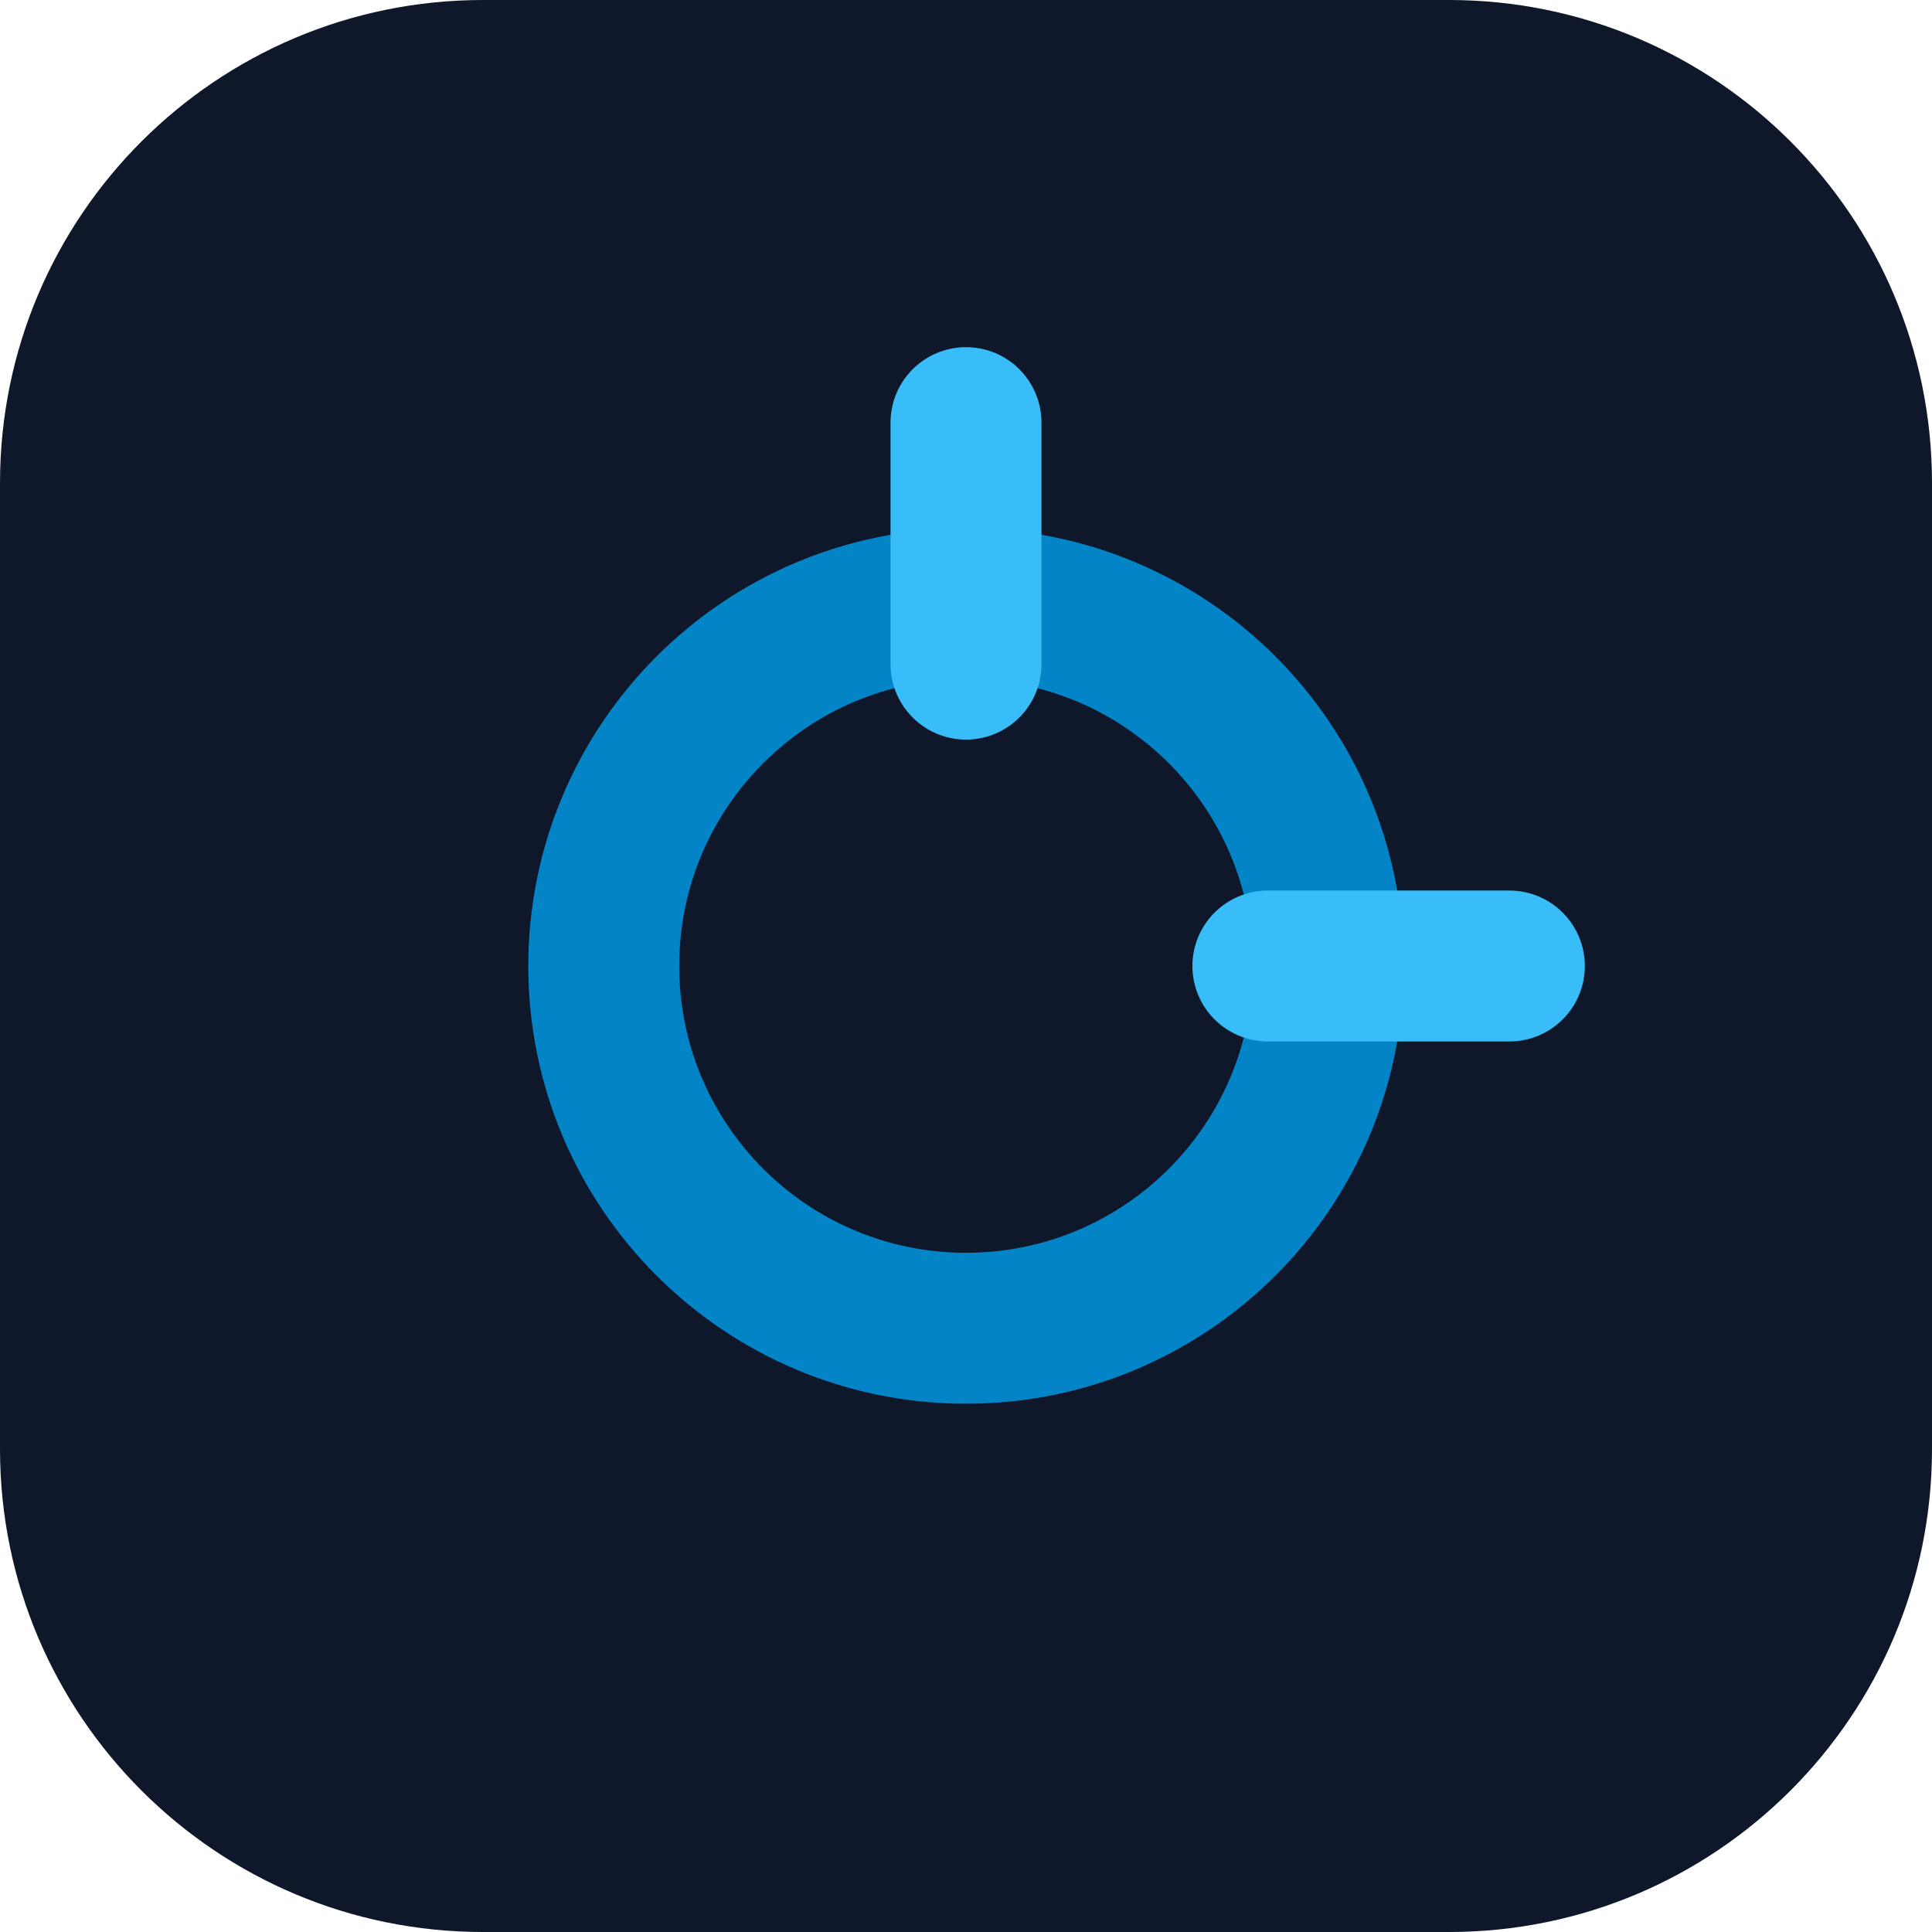
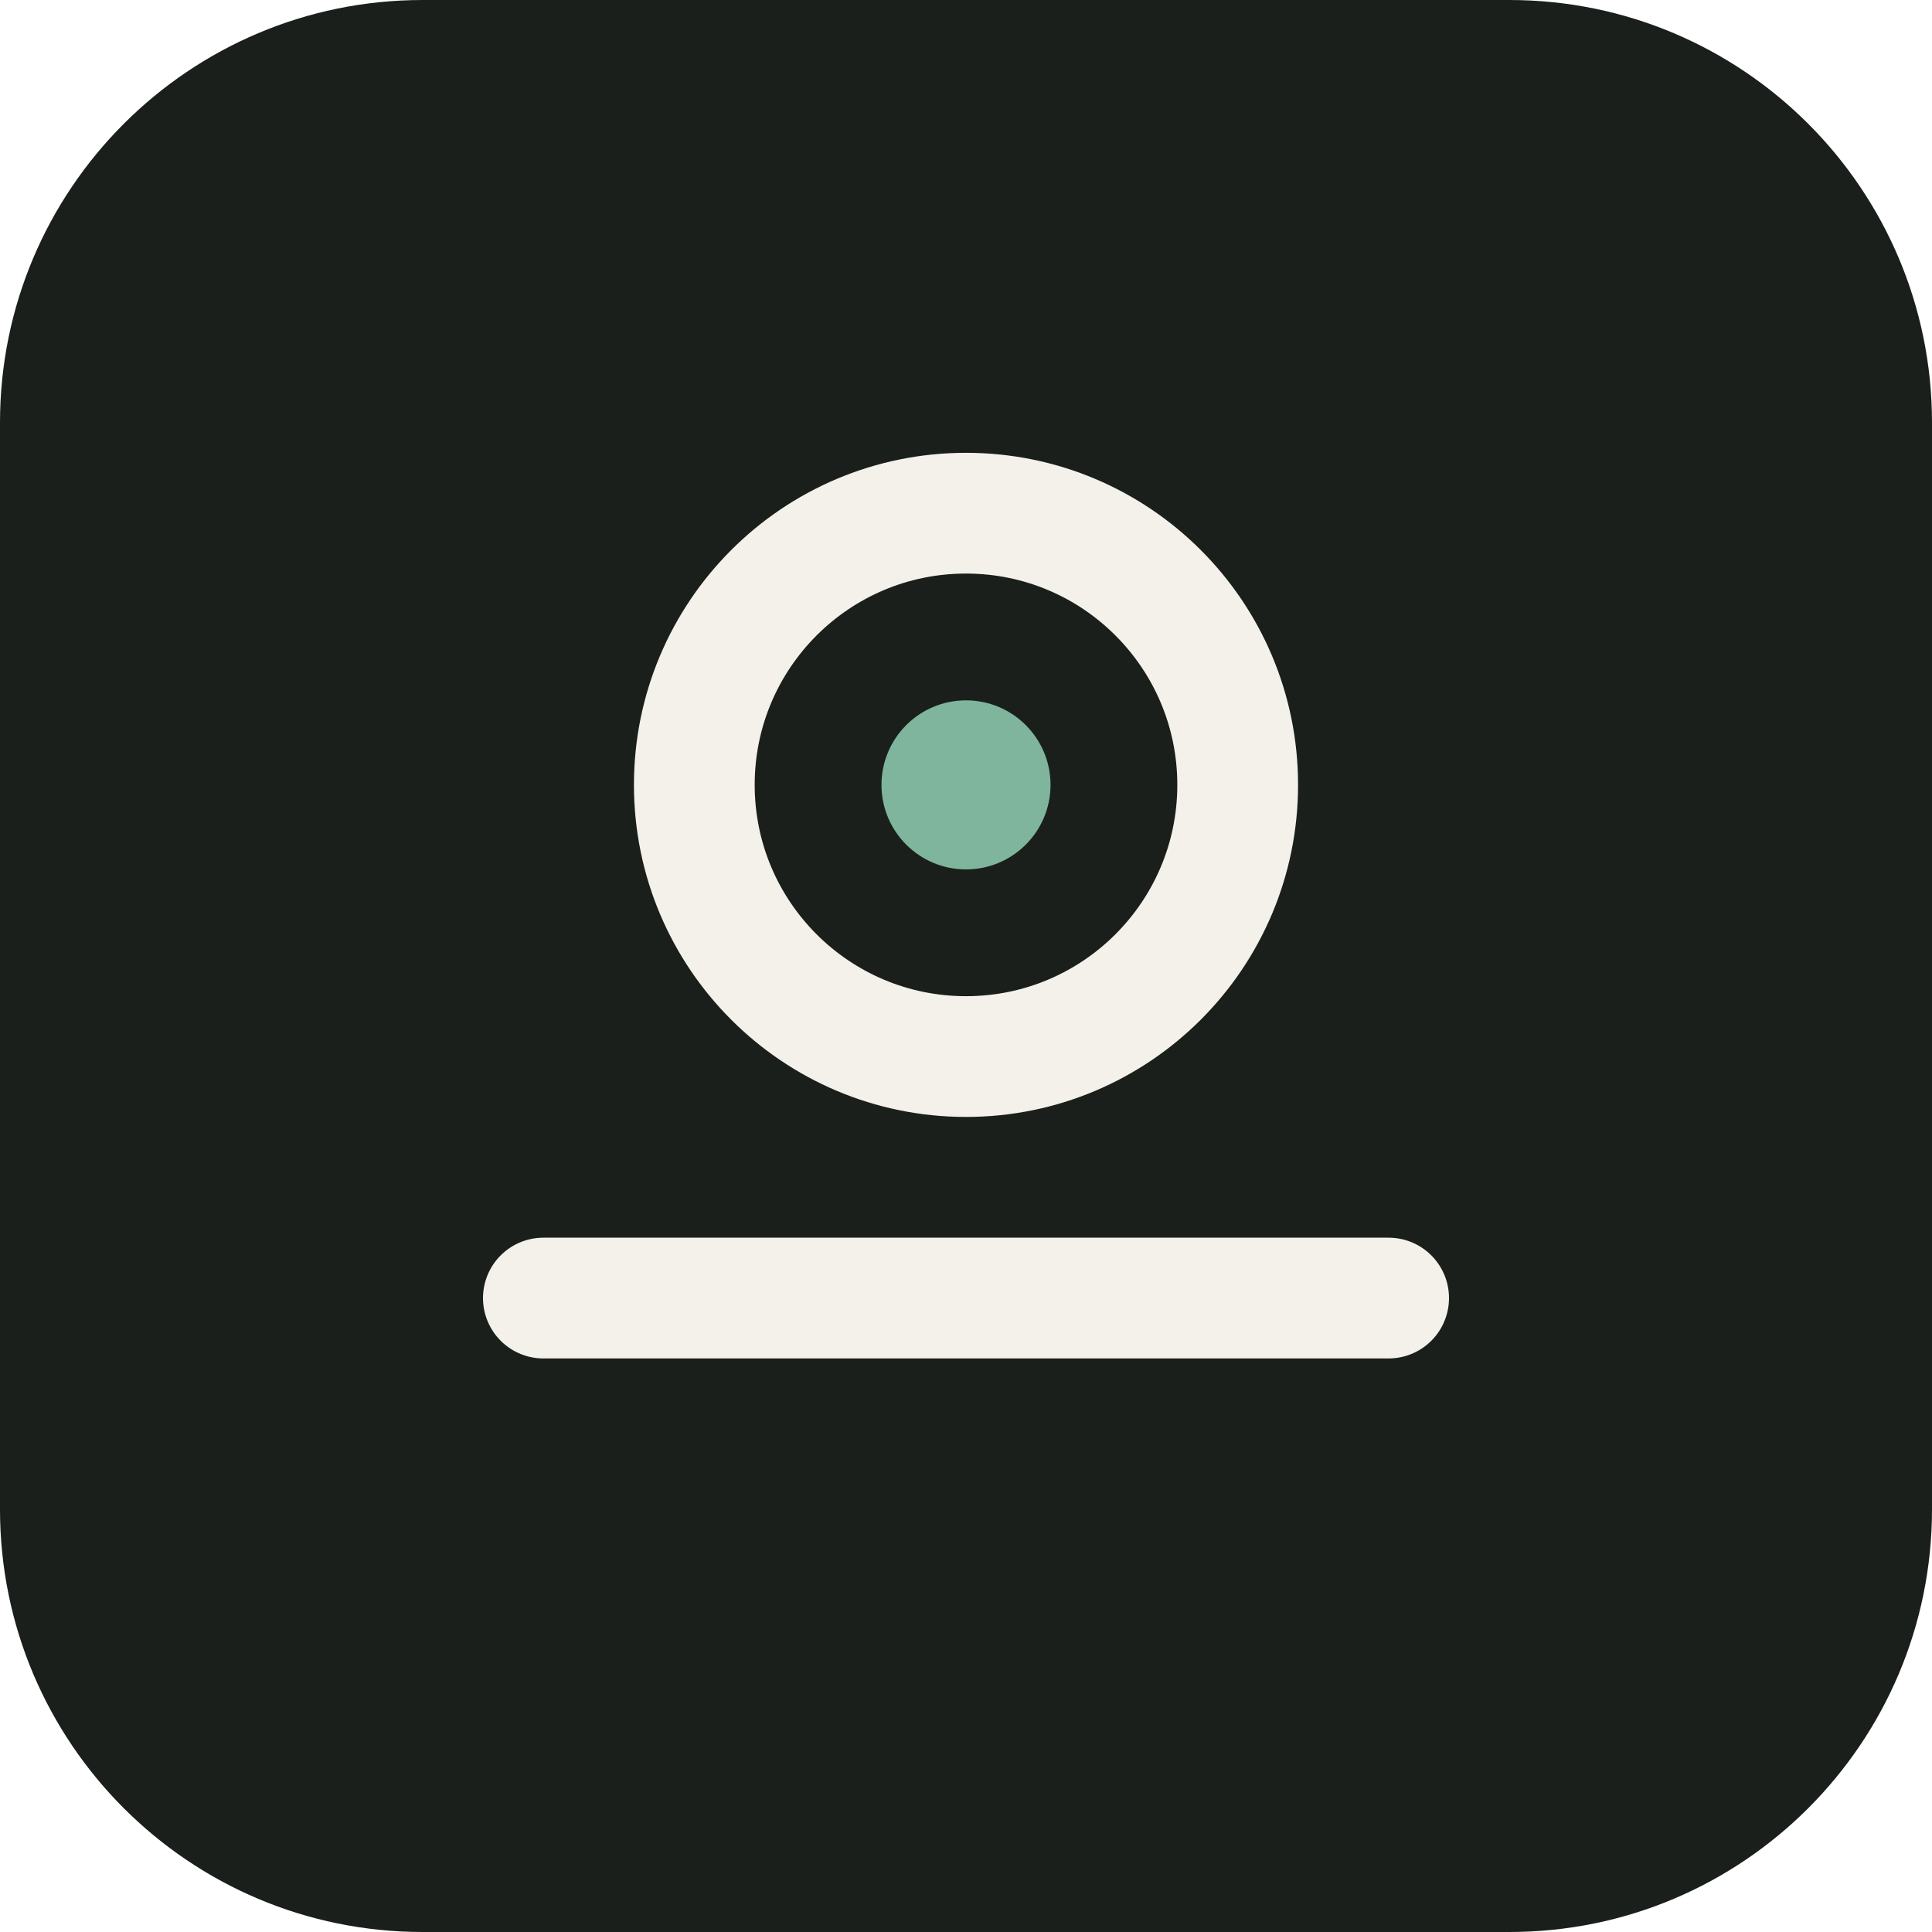
- <svg xmlns="http://www.w3.org/2000/svg" viewBox="0 0 32 32" fill="none">
-   <rect width="32" height="32" rx="8" fill="#0f172a" />
-   <circle cx="16" cy="16" r="6" stroke="#0284c7" stroke-width="2.5" />
-   <path d="M16 7V11M21 16H25" stroke="#38bdf8" stroke-width="2.5" stroke-linecap="round" />
+ <svg xmlns="http://www.w3.org/2000/svg" viewBox="0 0 32 32">
+   <rect width="32" height="32" rx="7" fill="#1A1F1C" />
+   <path d="M9 21.5h14" stroke="#F4F1EA" stroke-width="2" stroke-linecap="round" />
+   <circle cx="16" cy="13" r="4.5" fill="none" stroke="#F4F1EA" stroke-width="2" />
+   <circle cx="16" cy="13" r="1.4" fill="#7FB59C" />
</svg>
